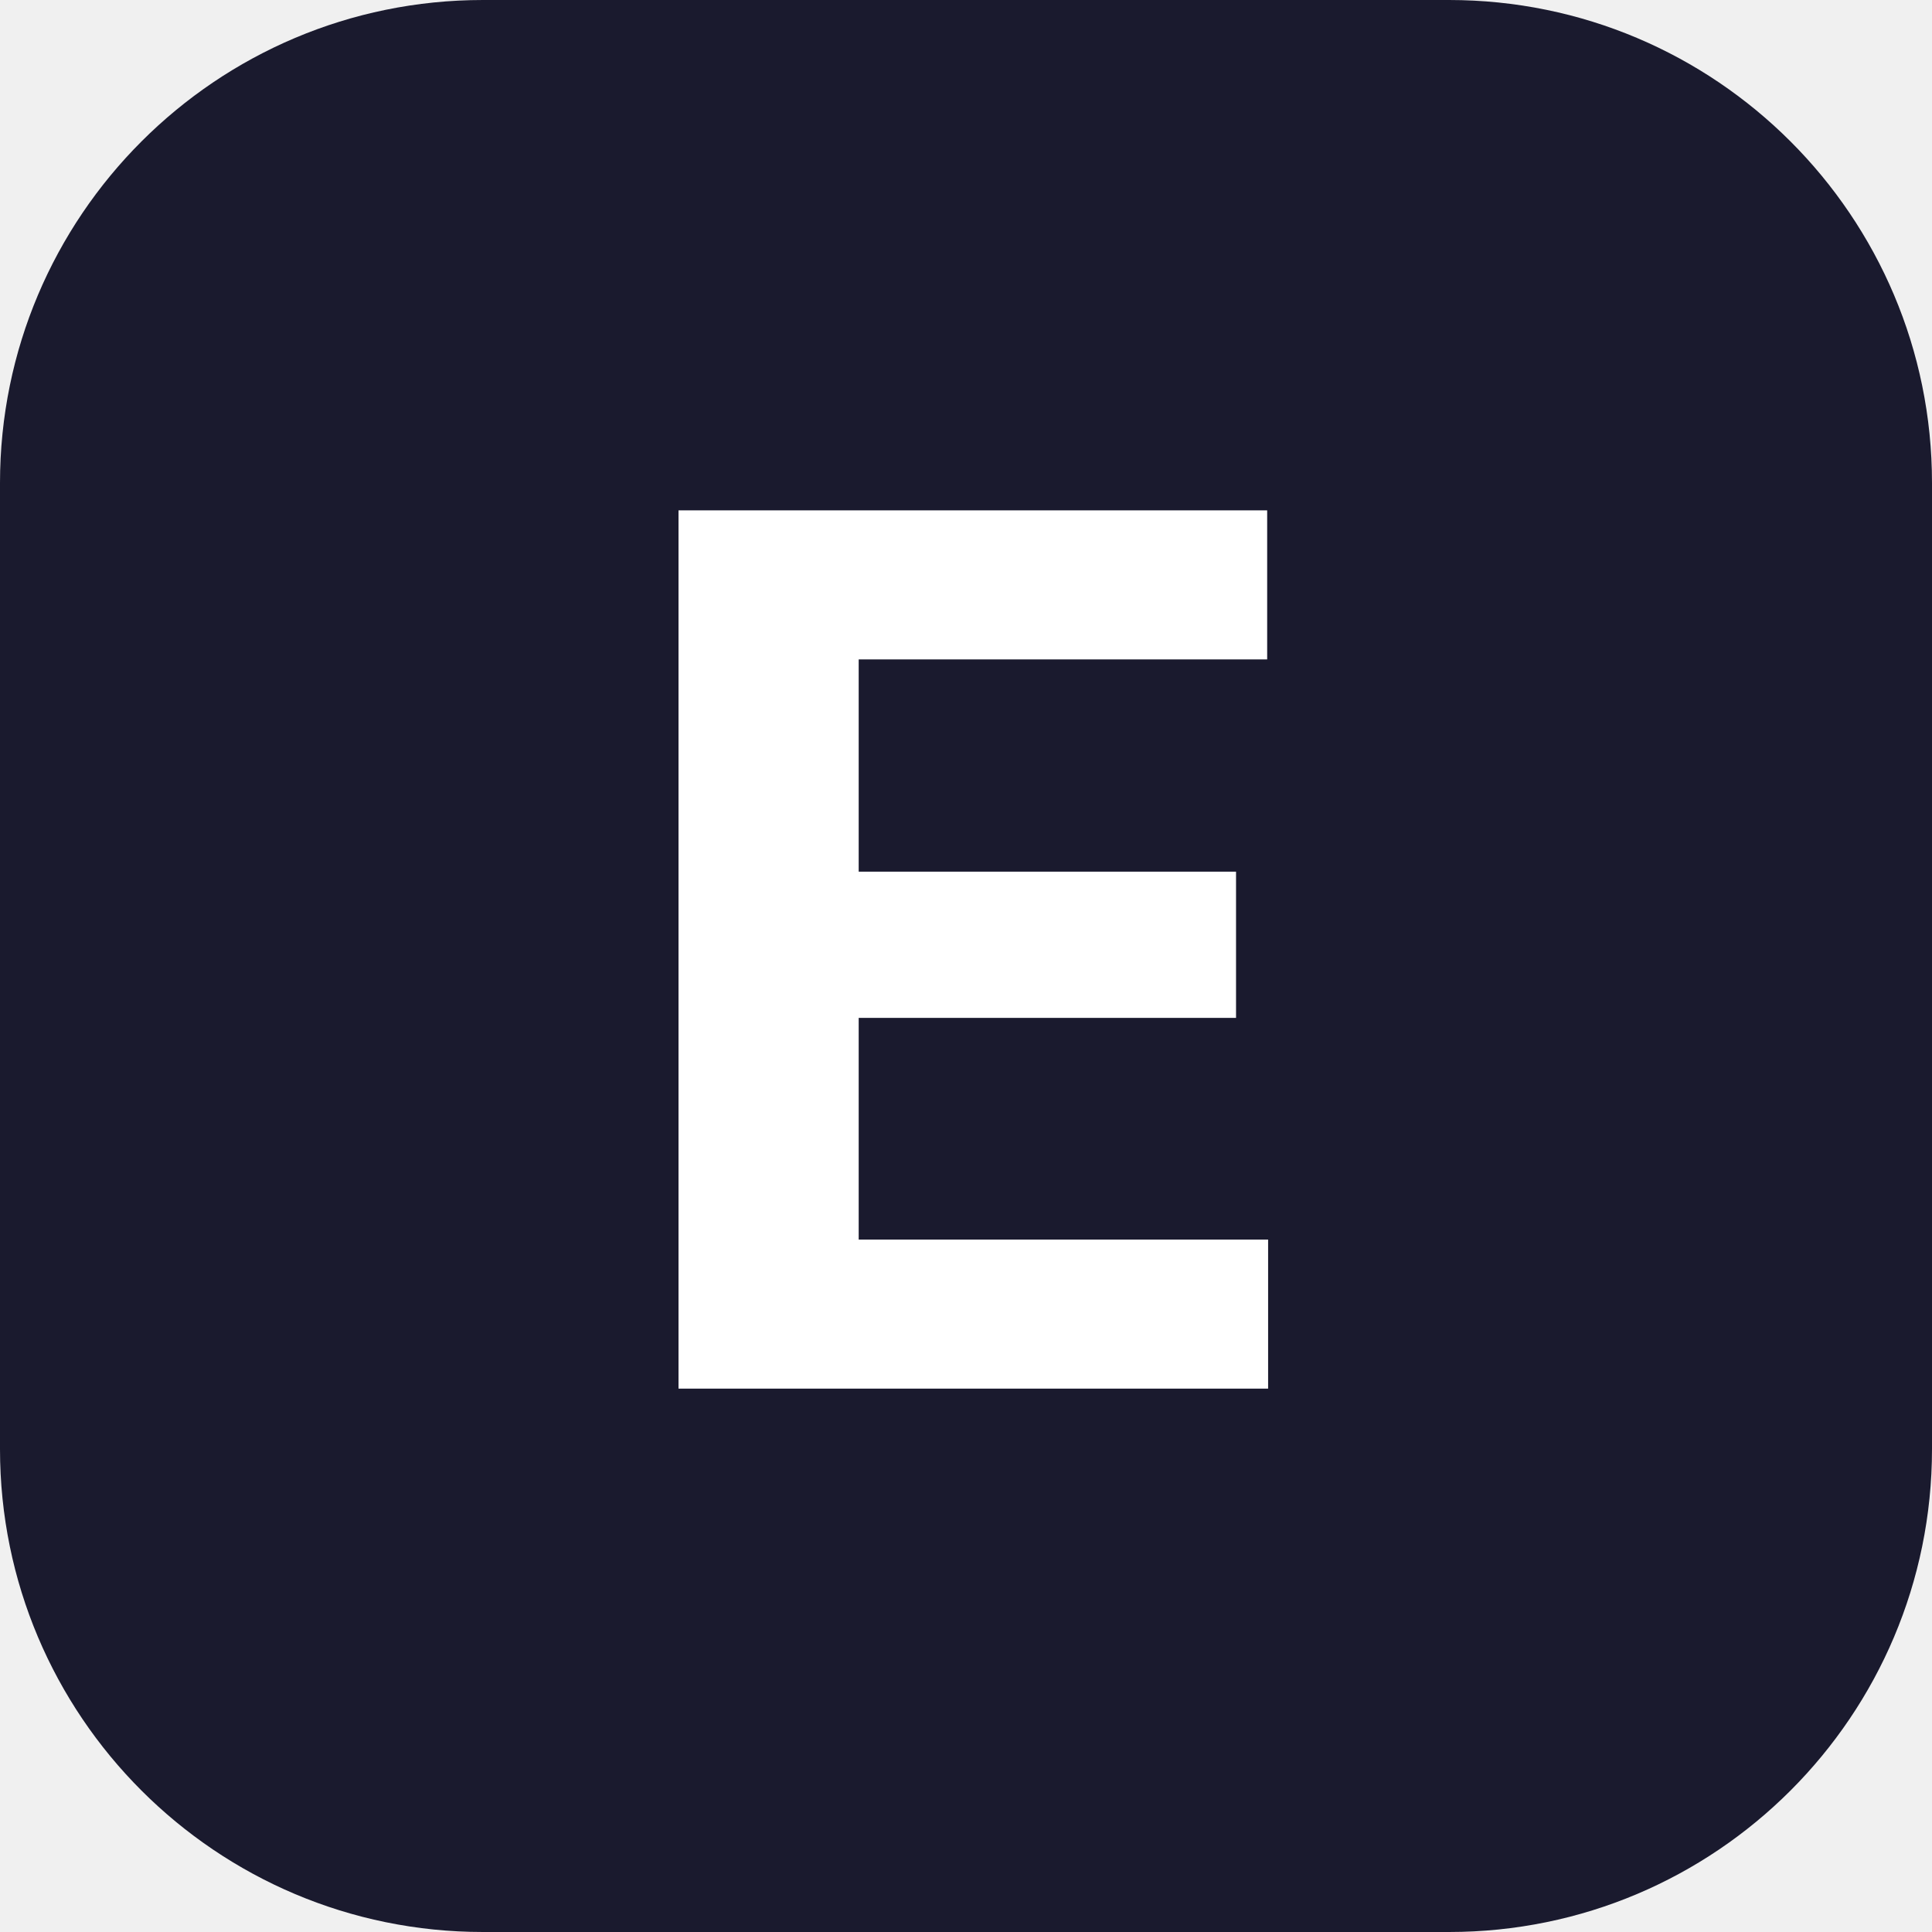
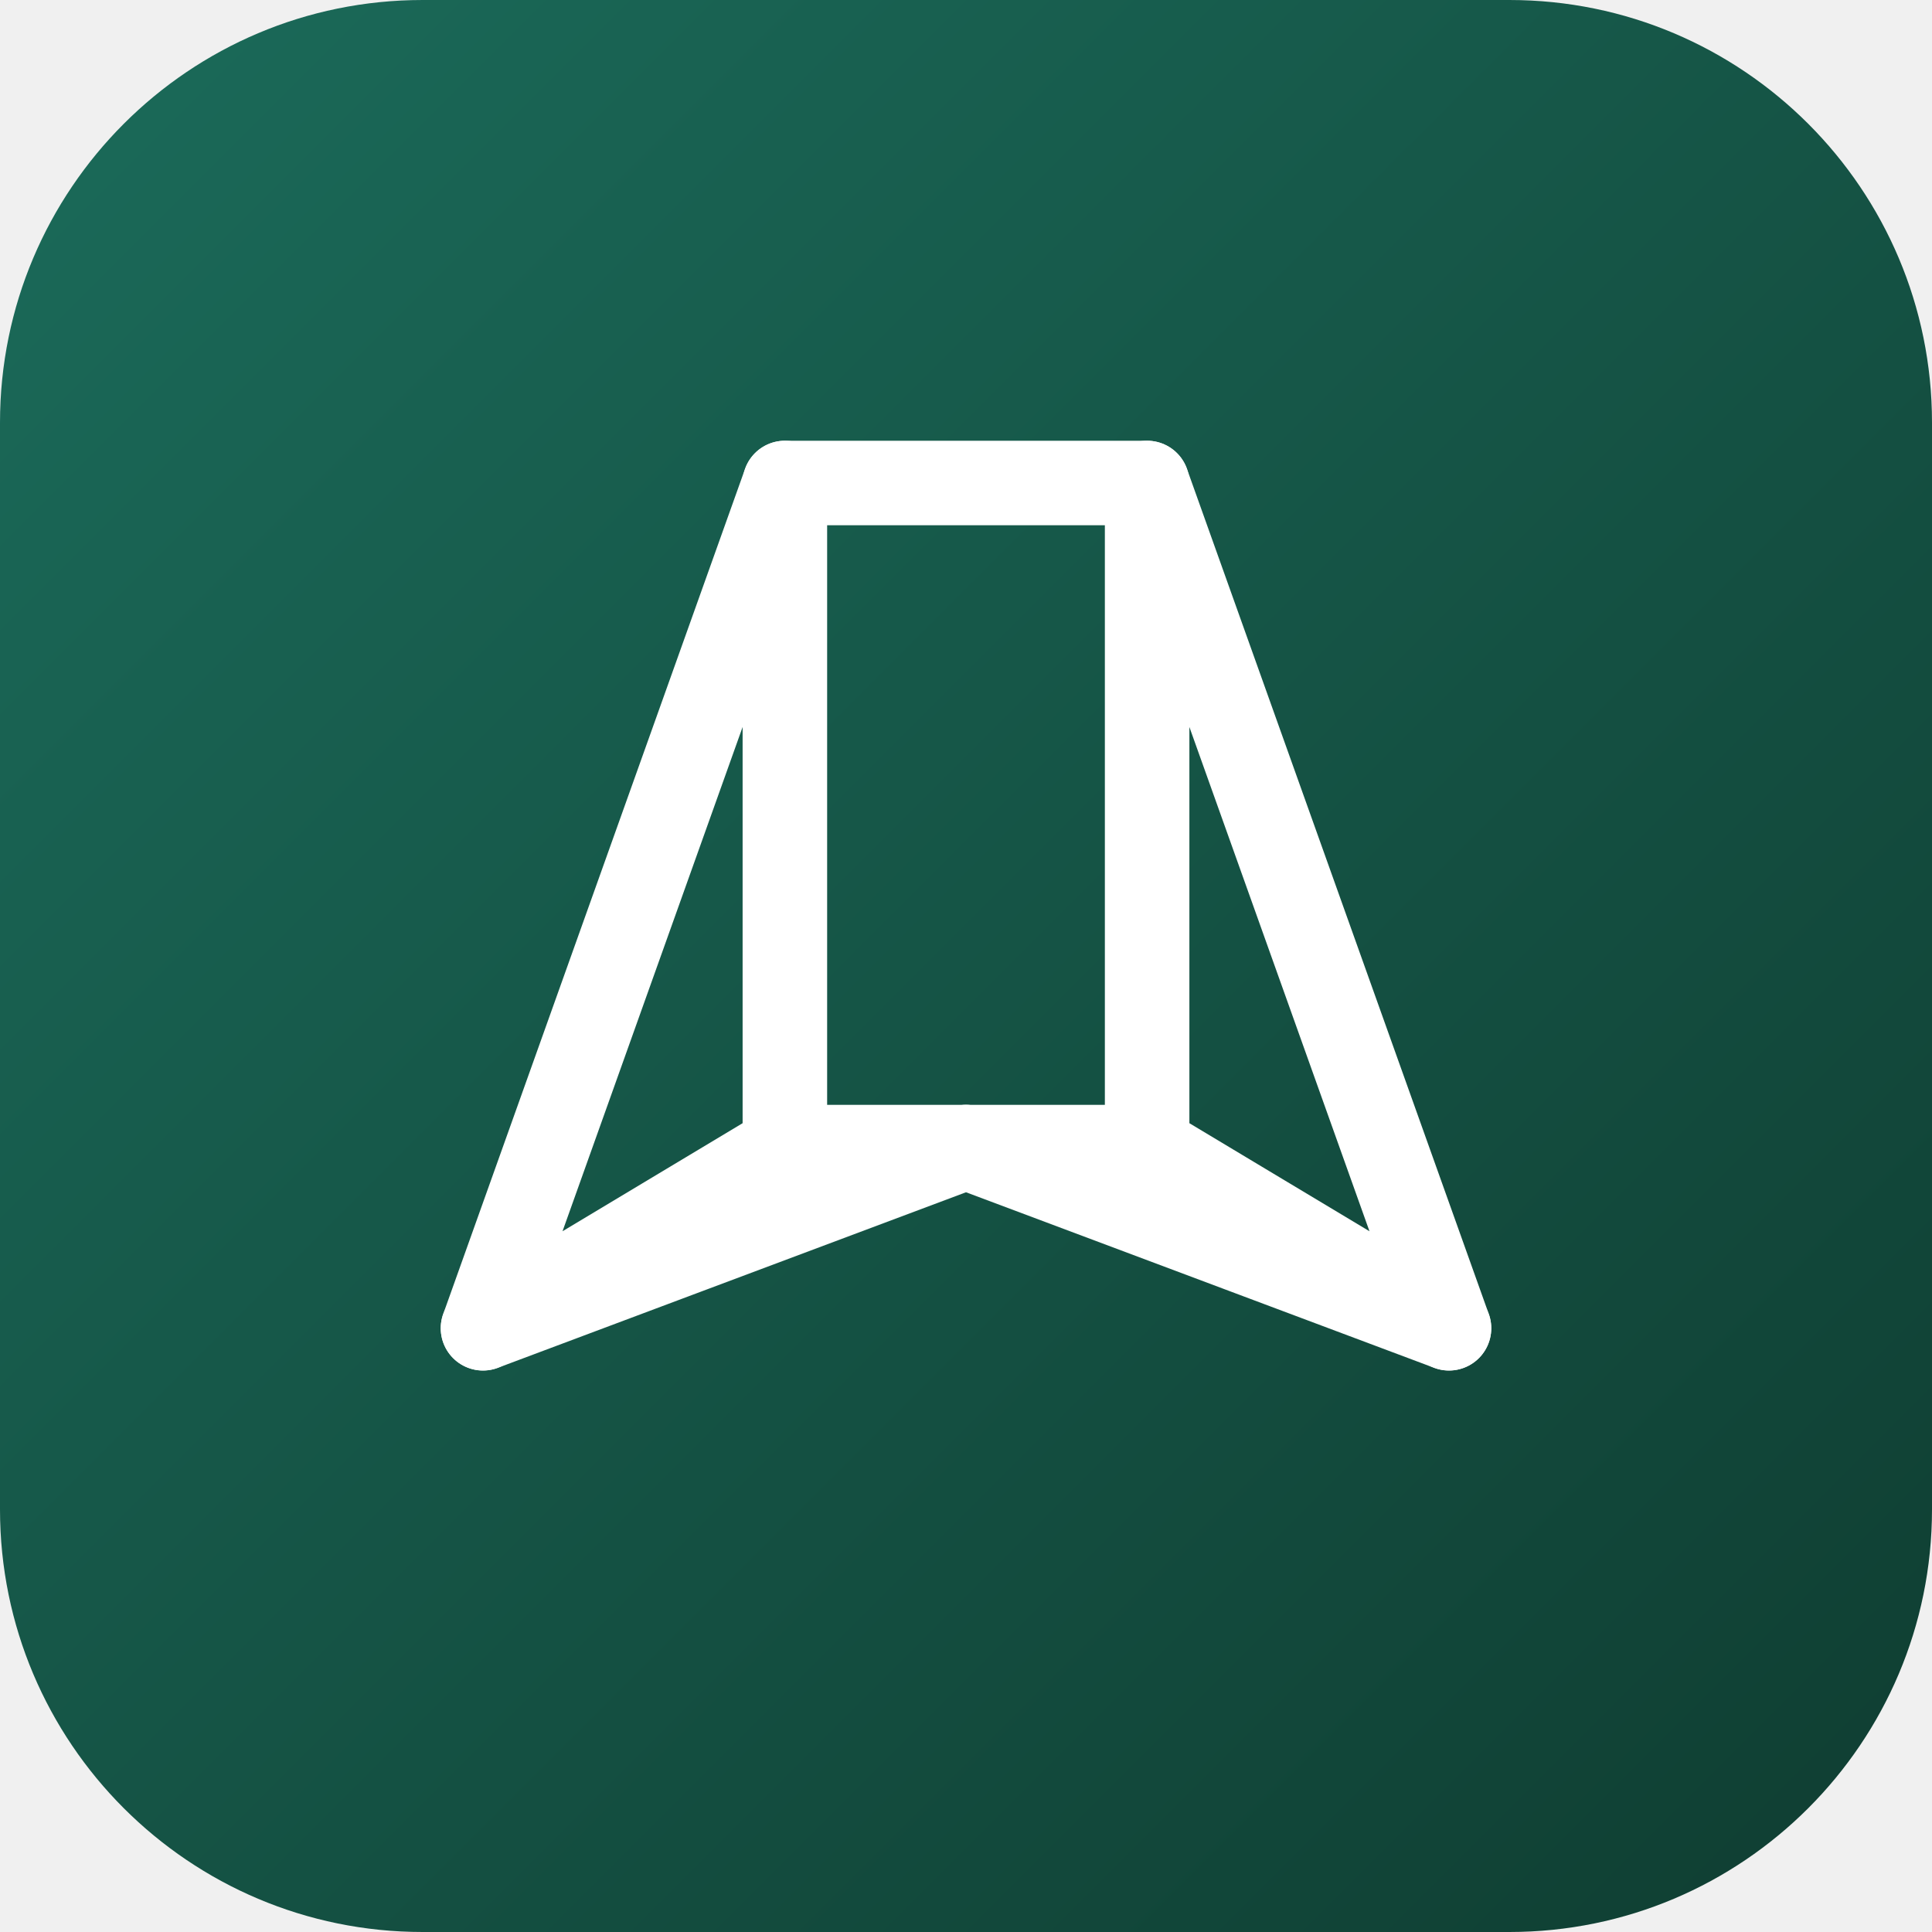
<svg xmlns="http://www.w3.org/2000/svg" viewBox="0 0 32 32" fill="none">
-   <rect width="32" height="32" rx="8" fill="#1a1a2e" />
-   <text x="16" y="23" font-family="system-ui, -apple-system, sans-serif" font-size="20" font-weight="700" fill="white" text-anchor="middle">E</text>
+   <defs>
+     <linearGradient id="bg" x1="0" y1="0" x2="32" y2="32" gradientUnits="userSpaceOnUse">
+       <stop offset="0%" stop-color="#1B6B5A" />
+       <stop offset="100%" stop-color="#0f3d31" />
+     </linearGradient>
+   </defs>
+   <rect width="32" height="32" rx="7" fill="url(#bg)" />
+   <polygon points="8,22 13,8 13,19" fill="none" stroke="white" stroke-width="1.4" stroke-linejoin="round" />
+   <polygon points="24,22 19,8 19,19" fill="none" stroke="white" stroke-width="1.4" stroke-linejoin="round" />
+   <line x1="13" y1="8" x2="19" y2="8" stroke="white" stroke-width="1.4" stroke-linecap="round" />
+   <line x1="8" y1="22" x2="16" y2="19" stroke="white" stroke-width="1.4" stroke-linecap="round" />
+   <line x1="24" y1="22" x2="16" y2="19" stroke="white" stroke-width="1.4" stroke-linecap="round" />
+   <line x1="13" y1="19" x2="19" y2="19" stroke="white" stroke-width="1.4" stroke-linecap="round" />
</svg>
